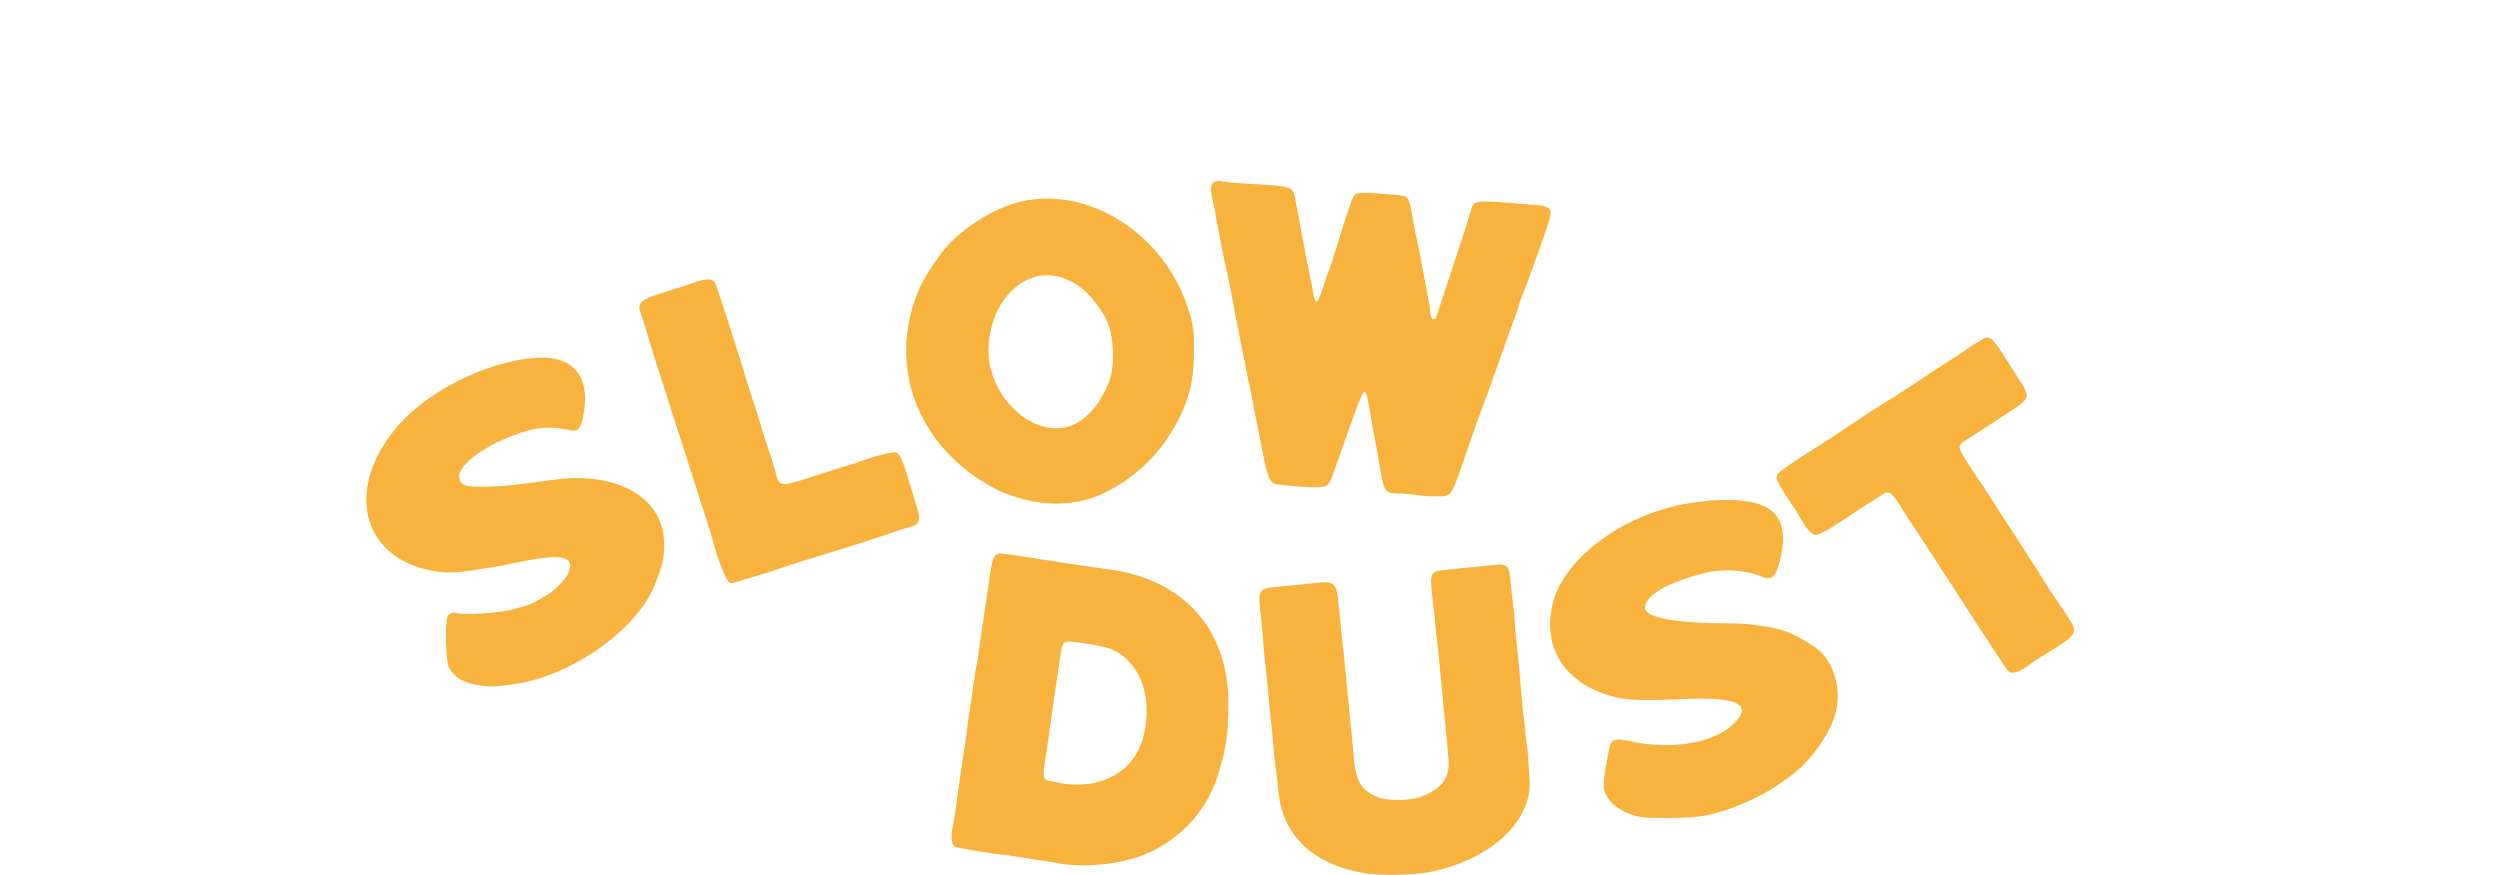
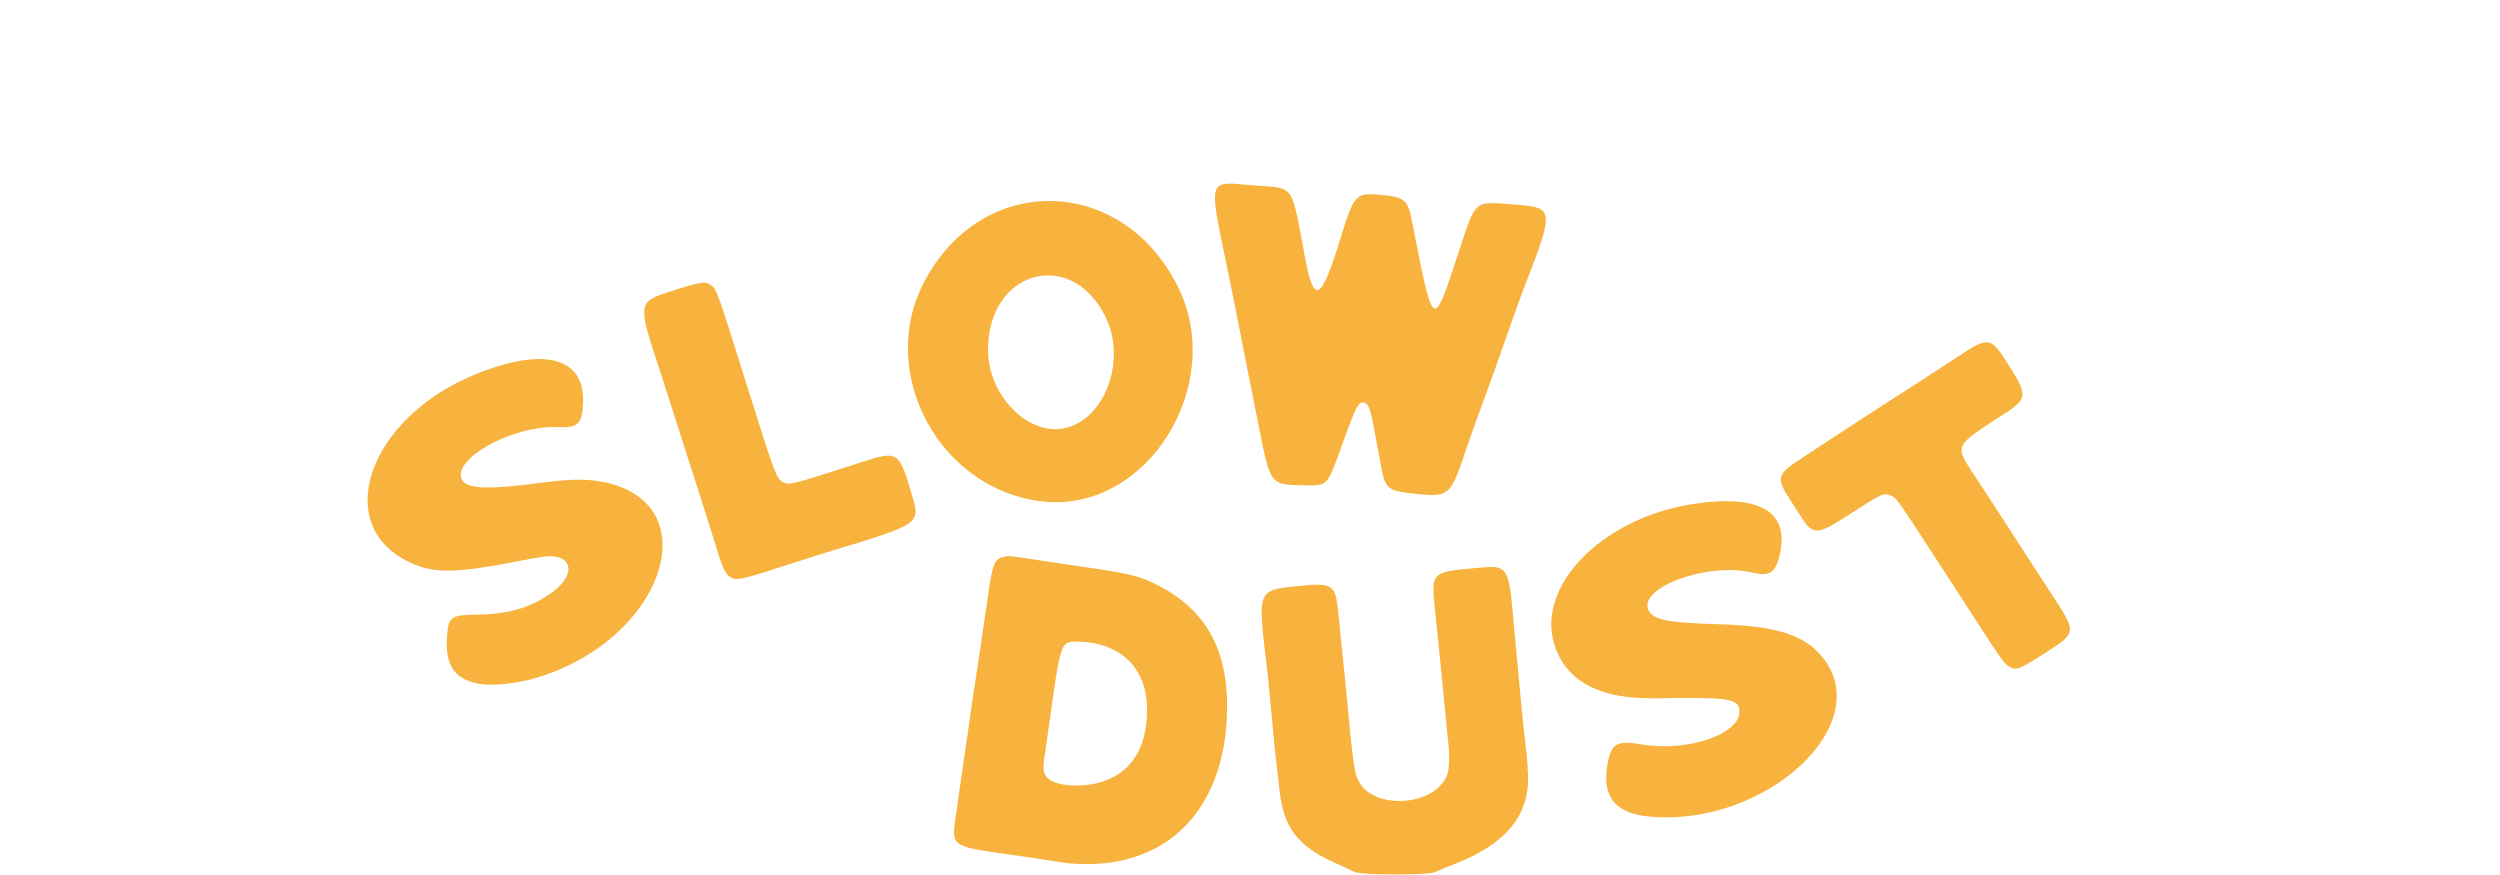
- <svg xmlns="http://www.w3.org/2000/svg" viewBox="0 0 3000 1050" preserveAspectRatio="xMidYMid meet" aria-label="Slow Dust">
-   <path fill="#f7b33d" fill-rule="evenodd" d="M1643.00 1048.53C1577.90 1039.69 1538.53 1003.73 1534.04 949.00C1533.39 941.02 1532.25 930.90 1531.51 926.50C1530.03 917.62 1528.53 903.36 1526.95 883.00C1526.37 875.58 1525.49 867.02 1525.00 864.00C1524.51 860.98 1523.60 851.75 1522.97 843.50C1521.90 829.52 1520.02 810.71 1517.92 793.00C1517.43 788.88 1516.36 776.95 1515.54 766.50C1514.73 756.05 1513.61 743.90 1513.07 739.50C1509.06 706.90 1509.43 706.30 1534.50 703.99C1541.10 703.38 1551.00 702.47 1556.50 701.97C1562.00 701.46 1569.88 700.61 1574.00 700.07C1601.68 696.45 1603.82 698.13 1606.44 725.50C1609.28 755.08 1611.04 772.27 1612.05 780.00C1612.58 784.12 1613.45 792.90 1613.98 799.50C1614.51 806.10 1615.42 815.77 1616.01 821.00C1616.59 826.23 1617.49 835.00 1618.01 840.50C1618.52 846.00 1619.87 859.73 1621.00 871.00C1622.13 882.27 1623.48 896.76 1624.00 903.19C1626.81 938.14 1632.56 948.24 1654.71 957.16C1664.84 961.24 1694.65 960.67 1705.45 956.19C1732.06 945.17 1740.34 933.01 1737.99 908.43C1737.41 902.42 1736.30 890.30 1735.52 881.50C1734.74 872.70 1733.38 858.75 1732.50 850.50C1731.62 842.25 1730.27 828.30 1729.51 819.50C1727.15 792.34 1725.91 780.08 1723.92 764.47C1722.86 756.21 1722.00 747.71 1722.00 745.59C1722.00 743.47 1721.57 738.98 1721.05 735.62C1720.52 732.25 1719.32 721.56 1718.38 711.86C1715.99 687.28 1716.99 685.49 1734.00 683.88C1738.67 683.44 1746.78 682.59 1752.00 681.99C1757.22 681.40 1766.45 680.50 1772.50 680.00C1778.55 679.50 1787.60 678.57 1792.62 677.93C1807.26 676.08 1810.84 678.76 1812.06 692.50C1812.74 700.23 1814.97 719.97 1817.01 736.50C1817.56 740.90 1818.00 747.11 1818.00 750.30C1818.00 753.50 1818.88 763.40 1819.95 772.30C1821.90 788.56 1823.66 807.19 1826.58 842.47C1827.45 852.90 1828.34 861.74 1828.57 862.11C1828.79 862.47 1829.45 868.34 1830.02 875.14C1830.59 881.94 1831.55 889.98 1832.14 893.00C1832.74 896.02 1833.59 904.80 1834.04 912.50C1834.49 920.20 1835.15 930.77 1835.51 936.00C1838.93 985.62 1787.79 1032.54 1715.00 1046.57C1697.77 1049.89 1660.52 1050.90 1643.00 1048.53zM1270.50 1035.96C1265.00 1034.93 1253.75 1033.14 1245.50 1031.97C1237.25 1030.81 1226.67 1029.16 1222.00 1028.31C1217.33 1027.45 1209.90 1026.40 1205.50 1025.97C1188.29 1024.29 1149.25 1017.74 1145.97 1015.99C1141.64 1013.66 1140.76 1004.85 1143.48 991.02C1145.29 981.87 1149.06 956.46 1152.01 933.50C1153.22 924.15 1155.29 910.28 1156.62 902.67C1157.94 895.07 1159.47 884.49 1160.00 879.17C1160.53 873.85 1161.62 865.45 1162.44 860.50C1163.25 855.55 1164.63 846.33 1165.51 840.00C1169.02 814.71 1170.98 801.85 1171.41 801.14C1171.67 800.73 1172.58 795.25 1173.46 788.95C1176.52 766.77 1178.39 754.00 1181.92 731.00C1182.47 727.42 1184.08 716.17 1185.50 706.00C1190.24 672.12 1191.62 667.23 1197.08 664.97C1200.36 663.61 1199.89 663.56 1228.50 668.01C1231.80 668.53 1239.22 669.66 1245.00 670.53C1250.78 671.40 1263.83 673.42 1274.00 675.01C1294.07 678.15 1315.28 681.20 1329.50 683.01C1419.45 694.40 1474.03 754.80 1473.99 842.89C1473.97 881.95 1471.53 898.56 1460.89 932.00C1447.70 973.47 1415.89 1007.60 1374.00 1025.24C1346.00 1037.03 1301.11 1041.68 1270.50 1035.96zM1969.50 980.52C1945.85 975.98 1929.76 964.10 1924.83 947.53C1923.78 943.98 1925.29 928.14 1928.03 914.00C1929.05 908.77 1930.16 902.72 1930.52 900.55C1932.81 886.54 1936.13 885.32 1959.00 890.06C2007.43 900.09 2057.81 891.15 2080.47 868.49C2104.24 844.72 2084.71 835.78 2015.89 838.95C1969.16 841.10 1949.32 840.15 1931.89 834.93C1877.86 818.75 1851.70 778.19 1862.47 727.32C1874.68 669.68 1951.36 613.80 2033.00 603.05C2037.67 602.44 2044.78 601.50 2048.79 600.97C2052.80 600.43 2063.96 600.00 2073.59 600.00C2126.94 600.00 2146.77 620.43 2137.42 665.78C2131.98 692.18 2127.08 697.41 2113.22 691.60C2095.20 684.05 2067.11 682.29 2046.50 687.42C2001.24 698.68 1974.00 714.51 1974.00 729.54C1974.00 741.14 2010.78 748.00 2073.01 748.00C2082.31 748.00 2093.42 748.46 2097.71 749.02C2101.99 749.58 2109.32 750.53 2114.00 751.13C2138.89 754.35 2154.03 760.38 2177.96 776.61C2199.21 791.02 2210.06 823.97 2203.29 853.50C2197.39 879.22 2172.81 913.89 2147.63 932.00C2127.71 946.33 2121.64 950.08 2105.50 957.99C2080.80 970.09 2057.48 977.54 2036.00 980.19C2022.82 981.81 1977.39 982.04 1969.50 980.52zM1318.88 938.06C1356.39 927.24 1376.02 897.45 1375.99 851.38C1375.97 814.31 1354.98 783.27 1325.28 776.41C1312.43 773.44 1290.15 770.00 1283.80 770.00C1274.81 770.00 1274.87 769.87 1271.04 796.50C1269.30 808.60 1267.26 822.33 1266.51 827.00C1265.76 831.67 1263.52 847.42 1261.53 862.00C1259.55 876.58 1256.59 896.86 1254.96 907.08C1250.67 934.03 1251.11 936.06 1261.62 937.51C1264.31 937.88 1268.30 938.65 1270.50 939.21C1284.36 942.79 1304.13 942.32 1318.88 938.06zM579.50 822.99C557.78 820.69 544.84 813.52 538.28 800.16C535.01 793.49 533.90 747.28 536.85 740.29C538.29 736.90 543.61 734.25 546.66 735.42C555.30 738.74 602.61 735.50 618.50 730.51C624.55 728.60 631.30 726.59 633.50 726.04C636.99 725.16 643.48 721.72 658.42 712.83C665.43 708.66 678.64 694.97 681.43 688.99C691.91 666.46 673.69 663.12 613.50 676.53C607.45 677.88 599.12 679.43 595.00 679.97C590.88 680.51 583.67 681.63 579.00 682.45C548.83 687.80 534.89 688.24 516.15 684.45C431.46 667.30 413.75 582.40 479.50 508.70C516.64 467.06 587.98 432.64 644.07 429.30C689.04 426.62 709.69 452.94 699.57 500.05C695.76 517.79 694.46 518.63 676.47 514.95C658.11 511.19 639.98 513.31 617.39 521.87C570.82 539.51 541.65 565.73 553.63 579.18C557.33 583.33 560.95 584.00 579.72 584.01C600.52 584.02 616.78 582.44 663.47 575.84C731.53 566.24 784.45 590.25 795.00 635.52C798.64 651.11 797.33 671.19 791.70 686.00C790.35 689.58 787.81 696.29 786.07 700.92C765.90 754.49 685.99 811.36 617.50 820.88C593.04 824.28 592.19 824.33 579.50 822.99zM2410.64 805.93C2409.19 804.79 2406.54 801.44 2404.75 798.49C2402.96 795.54 2398.07 788.03 2393.89 781.81C2389.70 775.59 2381.65 763.30 2375.99 754.50C2360.37 730.21 2330.40 684.00 2320.50 668.94C2317.20 663.92 2311.72 655.46 2308.33 650.15C2304.93 644.84 2298.94 635.77 2295.00 630.00C2291.07 624.23 2285.30 615.31 2282.18 610.19C2269.57 589.51 2266.82 587.76 2257.44 594.39C2254.72 596.31 2249.12 599.89 2245.00 602.35C2240.88 604.80 2233.45 609.58 2228.50 612.98C2201.68 631.36 2183.61 641.96 2179.06 641.98C2174.64 642.01 2168.32 635.42 2162.07 624.28C2159.67 620.00 2152.09 608.10 2145.24 597.83C2131.33 576.99 2129.83 573.01 2133.92 567.82C2135.72 565.54 2160.07 548.83 2175.00 539.63C2191.16 529.67 2200.41 523.60 2242.33 495.45C2248.84 491.08 2257.68 485.48 2261.97 483.00C2266.26 480.52 2276.59 474.00 2284.93 468.50C2315.66 448.23 2344.66 429.27 2350.50 425.64C2353.80 423.58 2358.36 420.46 2360.63 418.70C2362.90 416.94 2366.95 414.24 2369.63 412.71C2372.31 411.18 2376.30 408.82 2378.50 407.48C2387.54 401.95 2390.48 404.32 2407.09 430.47C2413.91 441.23 2422.16 454.18 2425.40 459.26C2435.95 475.78 2434.92 478.86 2414.31 492.37C2383.94 512.27 2365.98 523.90 2360.21 527.39C2351.26 532.80 2350.11 534.85 2352.66 540.83C2354.42 544.95 2365.79 563.21 2372.70 573.00C2377.03 579.13 2385.51 592.10 2393.97 605.50C2398.48 612.65 2404.49 621.96 2407.34 626.18C2410.18 630.40 2414.59 637.15 2417.15 641.18C2419.71 645.21 2426.04 655.02 2431.23 663.00C2443.78 682.32 2452.88 696.71 2456.29 702.64C2457.83 705.31 2461.97 711.55 2465.49 716.50C2471.56 725.04 2481.86 740.69 2486.73 748.79C2492.43 758.26 2488.07 764.49 2466.68 777.42C2453.56 785.35 2441.95 792.74 2438.98 795.05C2425.07 805.91 2415.35 809.64 2410.64 805.93zM875.26 698.97C871.43 697.43 859.43 666.90 855.41 648.50C855.05 646.85 852.58 638.75 849.91 630.50C847.24 622.25 841.41 604.02 836.94 590.00C832.47 575.98 824.39 550.77 818.97 534.00C813.55 517.23 808.02 499.90 806.67 495.50C805.31 491.10 803.08 484.12 801.70 480.00C800.32 475.88 797.81 468.00 796.13 462.50C794.44 457.00 791.66 448.45 789.96 443.50C788.26 438.55 784.88 427.75 782.46 419.50C777.01 400.89 771.71 383.90 769.53 378.06C763.65 362.25 766.54 359.85 806.00 347.88C815.08 345.13 824.98 341.96 828.00 340.85C849.24 333.00 856.13 333.30 859.36 342.23C864.31 355.89 892.76 444.86 896.54 458.50C897.45 461.80 901.05 473.05 904.53 483.50C908.01 493.95 911.56 505.23 912.41 508.57C913.26 511.90 917.13 524.05 921.00 535.57C924.88 547.08 928.94 560.00 930.02 564.29C935.47 585.77 933.29 585.64 987.50 567.84C999.05 564.05 1011.95 560.06 1016.16 558.97C1020.37 557.89 1027.93 555.44 1032.95 553.52C1049.52 547.20 1071.55 541.70 1075.32 542.94C1080.18 544.55 1083.87 553.47 1094.56 589.50C1096.03 594.45 1098.53 602.67 1100.11 607.76C1105.51 625.08 1103.55 629.97 1090.00 633.01C1086.97 633.69 1080.45 635.69 1075.50 637.47C1061.82 642.37 1021.75 655.37 1001.00 661.63C969.82 671.04 951.89 676.67 943.00 679.84C931.05 684.09 879.13 700.17 878.00 699.96C877.73 699.91 876.49 699.47 875.26 698.97zM1238.67 601.45C1225.17 598.78 1207.31 593.12 1198.50 588.72C1111.05 545.07 1069.50 457.60 1094.62 370.00C1101.23 346.93 1110.95 328.65 1130.15 303.14C1148.67 278.54 1185.36 253.61 1217.00 244.12C1298.97 219.53 1394.12 276.04 1424.77 367.50C1432.48 390.51 1433.45 398.01 1432.66 428.50C1431.92 457.15 1426.80 478.54 1415.08 501.83C1394.30 543.16 1362.99 573.83 1322.01 593.00C1298.43 604.02 1267.49 607.16 1238.67 601.45zM1708.00 595.02C1697.94 593.52 1681.57 591.99 1675.65 591.99C1661.94 592.01 1660.01 588.63 1655.05 556.00C1653.92 548.58 1651.89 537.33 1650.55 531.00C1649.20 524.67 1646.48 509.38 1644.50 497.00C1641.03 475.42 1639.28 469.42 1636.69 470.26C1635.19 470.75 1627.46 489.80 1620.56 510.00C1617.65 518.52 1613.02 531.58 1610.27 539.00C1607.52 546.42 1603.87 556.63 1602.15 561.68C1594.04 585.56 1594.49 585.22 1571.79 584.47C1557.40 584.00 1549.98 583.41 1533.06 581.36C1523.37 580.19 1521.03 574.37 1513.00 531.50C1511.25 522.15 1508.53 508.43 1506.96 501.00C1505.38 493.57 1503.34 483.00 1502.42 477.50C1501.50 472.00 1499.94 464.35 1498.95 460.50C1497.96 456.65 1496.63 450.12 1495.99 446.00C1495.35 441.88 1494.01 435.12 1493.02 431.00C1492.02 426.88 1490.02 416.98 1488.57 409.00C1487.12 401.02 1485.06 390.68 1483.99 386.00C1482.92 381.32 1481.57 374.12 1480.98 370.00C1480.40 365.88 1478.16 354.18 1476.00 344.00C1473.83 333.82 1470.49 318.07 1468.56 309.00C1466.63 299.93 1464.56 289.35 1463.97 285.50C1463.39 281.65 1462.24 275.91 1461.42 272.74C1460.61 269.58 1459.48 263.30 1458.91 258.79C1458.35 254.28 1456.79 246.35 1455.44 241.18C1450.25 221.19 1453.83 214.92 1468.70 217.99C1473.29 218.94 1483.29 219.71 1522.00 222.06C1546.93 223.58 1551.97 225.62 1553.58 234.82C1553.93 236.84 1555.55 245.47 1557.18 254.00C1558.81 262.52 1561.91 279.18 1564.06 291.00C1566.22 302.82 1569.32 318.57 1570.94 326.00C1572.57 333.43 1574.62 344.00 1575.50 349.50C1578.28 366.77 1580.84 366.15 1587.01 346.70C1589.32 339.44 1592.90 329.00 1594.97 323.50C1597.04 318.00 1600.83 306.52 1603.41 298.00C1612.17 268.97 1621.99 239.51 1624.00 236.23C1627.64 230.26 1629.29 230.19 1675.50 233.86C1690.79 235.08 1690.73 234.99 1696.00 266.00C1697.16 272.88 1699.19 283.23 1700.51 289.00C1701.83 294.77 1703.18 301.30 1703.52 303.50C1703.85 305.70 1705.42 313.80 1706.99 321.50C1708.57 329.20 1710.83 341.12 1712.02 348.00C1713.20 354.88 1714.59 362.66 1715.09 365.30C1715.59 367.94 1716.00 371.31 1716.01 372.80C1716.02 377.91 1717.97 383.00 1719.92 383.00C1722.75 383.00 1723.28 381.83 1729.90 361.00C1733.31 350.27 1742.18 323.27 1749.61 301.00C1757.05 278.73 1763.80 257.80 1764.63 254.50C1768.38 239.52 1766.66 239.77 1830.00 245.03C1867.78 248.17 1866.37 244.40 1848.66 295.00C1837.46 326.99 1830.63 345.55 1826.74 354.54C1824.82 358.96 1822.75 364.93 1822.14 367.80C1821.52 370.68 1820.28 374.71 1819.39 376.76C1818.49 378.82 1815.84 385.90 1813.49 392.50C1811.15 399.10 1805.77 414.18 1801.55 426.00C1797.32 437.82 1791.66 453.80 1788.97 461.50C1786.28 469.20 1781.53 482.02 1778.43 490.00C1775.33 497.98 1768.82 516.20 1763.97 530.50C1740.99 598.26 1742.68 595.42 1725.23 595.67C1718.78 595.76 1711.03 595.47 1708.00 595.02zM1281.08 512.17C1302.70 506.52 1323.75 482.09 1332.56 452.41C1338.56 432.21 1335.61 397.30 1326.57 381.50C1312.61 357.08 1299.31 343.78 1280.58 335.49C1235.84 315.71 1189.55 355.05 1186.30 415.61C1183.30 471.68 1234.88 524.23 1281.08 512.17z" />
+ <svg xmlns="http://www.w3.org/2000/svg" viewBox="0 0 3000 1049" preserveAspectRatio="xMidYMid meet" aria-label="Slow Dust">
+   <path fill="#f7b33d" fill-rule="evenodd" d="M1625.05 1046.21C1622.60 1044.79 1614.17 1040.84 1606.32 1037.44C1557.78 1016.40 1540.47 994.59 1535.48 948.22C1534.61 940.12 1533.04 926.75 1532.00 918.50C1530.95 910.25 1529.82 899.90 1529.49 895.50C1529.16 891.10 1528.03 879.17 1526.98 869.00C1525.93 858.83 1524.37 842.40 1523.50 832.50C1522.64 822.60 1521.26 808.89 1520.43 802.02C1508.94 706.93 1508.43 708.29 1557.10 703.34C1600.97 698.87 1602.80 700.26 1606.51 741.00C1607.38 750.62 1608.77 764.35 1609.60 771.50C1610.43 778.65 1611.96 793.50 1613.01 804.50C1624.12 920.73 1624.78 925.87 1630.04 936.67C1647.00 971.48 1718.14 968.53 1735.60 932.30C1738.99 925.27 1739.88 911.73 1738.13 893.73C1732.19 832.44 1730.63 816.47 1727.99 790.00C1726.32 773.23 1723.85 749.15 1722.50 736.50C1717.06 685.57 1716.22 686.47 1773.50 681.39C1810.04 678.14 1810.56 678.95 1816.46 748.50C1817.30 758.40 1818.86 775.05 1819.94 785.50C1821.02 795.95 1822.62 813.27 1823.49 824.00C1824.37 834.73 1826.45 855.65 1828.11 870.50C1832.65 910.98 1832.81 912.67 1833.57 929.23C1835.82 978.41 1806.98 1013.30 1744.20 1037.38C1734.69 1041.03 1724.69 1045.14 1721.99 1046.51C1714.16 1050.47 1631.95 1050.22 1625.05 1046.21zM1283.00 1035.96C1278.33 1035.53 1269.10 1034.24 1262.50 1033.09C1255.90 1031.93 1231.60 1028.30 1208.50 1025.03C1140.44 1015.37 1141.23 1016.00 1147.49 975.57C1148.86 966.73 1151.34 949.38 1153.01 937.00C1154.69 924.62 1157.15 907.52 1158.49 899.00C1159.84 890.48 1162.34 873.15 1164.05 860.50C1165.77 847.85 1168.72 827.83 1170.62 816.00C1172.52 804.17 1175.83 782.35 1177.97 767.50C1180.12 752.65 1183.50 729.25 1185.48 715.50C1191.38 674.67 1193.08 670.68 1205.73 667.96C1211.00 666.83 1212.33 666.99 1258.00 673.99C1272.58 676.22 1296.88 679.84 1312.00 682.02C1356.00 688.36 1369.49 691.95 1390.72 702.96C1450.45 733.94 1476.60 785.77 1472.06 864.20C1465.37 979.87 1392.76 1045.84 1283.00 1035.96zM1979.86 979.95C1938.65 976.28 1922.18 956.35 1928.84 918.19C1933.45 891.72 1939.58 888.12 1971.00 893.45C2024.31 902.48 2087.27 881.25 2087.33 854.21C2087.36 838.28 2076.95 836.59 1987.00 837.98C1923.24 838.97 1884.34 820.37 1867.89 781.02C1837.59 708.56 1919.15 621.46 2033.10 604.59C2113.60 592.67 2148.83 614.73 2135.03 668.41C2130.04 687.85 2122.87 691.95 2102.46 687.06C2047.72 673.93 1961.27 706.94 1979.25 734.10C1985.87 744.09 2003.84 747.39 2060.50 749.00C2131.00 751.00 2164.71 761.46 2186.61 788.13C2252.70 868.64 2119.34 992.37 1979.86 979.95zM1317.37 939.58C1356.03 929.67 1376.50 899.18 1376.50 851.50C1376.50 801.39 1343.85 770.00 1291.71 770.00C1272.83 770.00 1272.63 770.61 1259.05 869.00C1257.34 881.38 1255.06 897.24 1253.97 904.26C1250.94 923.86 1251.59 928.59 1258.13 934.50C1267.35 942.83 1295.35 945.23 1317.37 939.58zM577.54 820.96C545.75 815.95 534.00 799.53 536.41 763.50C537.98 740.15 540.95 738.03 572.89 737.49C609.70 736.88 634.26 730.00 659.16 713.31C692.75 690.81 688.63 663.53 652.32 668.01C647.47 668.61 632.25 671.30 618.50 674.00C549.92 687.41 523.28 688.09 496.82 677.07C395.18 634.75 439.61 501.30 573.03 448.13C653.84 415.93 702.06 429.39 699.72 483.50C698.63 508.84 693.62 513.66 669.56 512.56C614.22 510.01 538.91 552.55 555.26 577.10C561.54 586.52 588.16 587.40 643.50 580.02C680.37 575.11 700.19 574.43 718.74 577.46C852.44 599.30 799.54 766.24 644.00 813.32C622.51 819.83 592.35 823.29 577.54 820.96zM2410.54 799.65C2405.63 796.61 2401.02 790.47 2384.35 764.77C2377.11 753.62 2359.97 727.17 2346.24 706.00C2273.92 594.42 2276.86 598.68 2269.66 595.11C2260.82 590.71 2259.21 591.45 2213.92 620.72C2180.92 642.05 2175.09 642.00 2161.30 620.19C2159.32 617.06 2153.71 608.33 2148.82 600.80C2130.57 572.63 2131.58 569.40 2165.32 547.68C2174.02 542.08 2195.40 528.10 2212.82 516.61C2230.24 505.11 2252.82 490.44 2263.00 484.00C2283.98 470.72 2314.04 451.23 2347.00 429.53C2387.23 403.04 2388.31 403.20 2411.10 439.25C2433.07 474.01 2432.69 478.64 2406.50 495.75C2341.92 537.93 2344.24 532.10 2373.98 577.50C2393.57 607.41 2413.15 637.60 2432.54 667.79C2440.77 680.60 2454.65 701.98 2463.38 715.29C2492.02 758.95 2491.97 759.35 2455.00 783.07C2422.48 803.94 2419.34 805.11 2410.54 799.65zM878.50 693.65C871.00 690.14 867.92 684.19 859.56 657.00C856.43 646.83 852.58 634.45 851.00 629.50C849.42 624.55 843.12 604.75 837.00 585.50C830.88 566.25 822.79 541.05 819.03 529.50C815.27 517.95 808.74 497.48 804.52 484.00C800.30 470.52 795.10 454.32 792.97 448.00C765.42 366.29 765.65 362.52 798.89 351.60C841.19 337.71 846.51 336.84 853.66 342.60C860.42 348.05 859.43 345.22 902.62 482.50C929.67 568.50 932.15 574.94 939.49 578.43C947.74 582.34 946.85 582.57 1034.59 554.40C1078.30 540.36 1079.07 540.92 1095.54 598.15C1104.19 628.19 1101.98 629.62 999.50 660.53C987.40 664.18 966.02 670.93 952.00 675.53C894.45 694.40 885.05 696.71 878.50 693.65zM1253.88 602.00C1129.23 590.23 1051.35 449.22 1108.63 339.00C1177.43 206.62 1345.92 209.15 1413.27 343.57C1472.05 460.88 1377.79 613.70 1253.88 602.00zM1693.66 592.05C1672.75 589.78 1667.46 587.61 1662.82 579.35C1659.79 573.97 1659.66 573.37 1652.01 531.00C1644.84 491.25 1642.86 484.75 1637.51 483.41C1630.05 481.54 1627.80 485.80 1609.92 535.50C1592.70 583.36 1593.41 582.59 1566.50 582.37C1524.08 582.02 1524.44 582.48 1510.49 511.27C1505.78 487.19 1499.06 453.55 1495.58 436.50C1492.09 419.45 1487.56 396.50 1485.50 385.50C1483.44 374.50 1478.47 349.52 1474.45 330.00C1449.80 210.26 1447.70 217.90 1504.00 222.43C1555.02 226.54 1548.69 217.53 1566.55 311.50C1576.87 365.78 1585.47 360.97 1607.85 288.43C1625.14 232.39 1626.22 231.19 1656.89 233.82C1684.75 236.20 1689.40 239.92 1694.02 263.50C1720.38 398.13 1719.13 397.15 1748.98 306.81C1771.89 237.49 1767.11 241.73 1818.00 245.54C1865.53 249.10 1865.68 250.78 1827.48 348.97C1825.46 354.18 1820.50 367.91 1816.48 379.47C1803.32 417.25 1779.31 484.20 1773.98 498.00C1771.11 505.43 1765.03 522.52 1760.48 536.00C1739.77 597.30 1740.05 597.06 1693.66 592.05zM1277.20 513.89C1326.31 503.58 1352.51 431.77 1326.25 379.50C1284.47 296.36 1185.46 324.87 1185.61 420.00C1185.70 474.23 1233.36 523.09 1277.20 513.89z" />
</svg>
